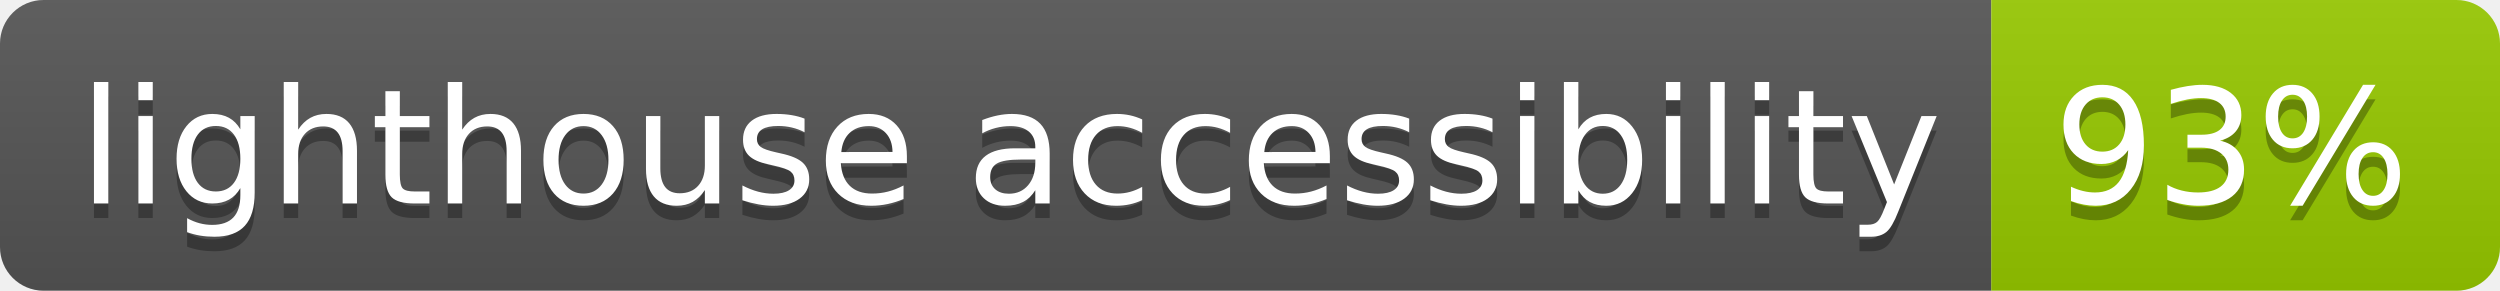
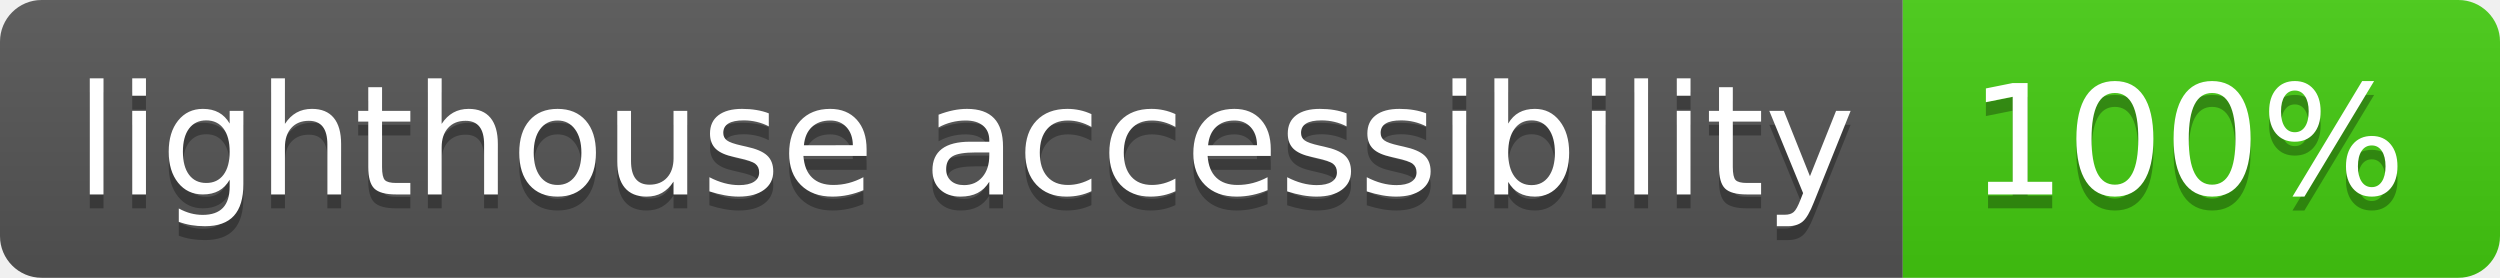
- <svg xmlns="http://www.w3.org/2000/svg" width="172" height="20">
+ <svg xmlns="http://www.w3.org/2000/svg" width="180" height="20">
  <linearGradient id="b" x2="0" y2="100%">
    <stop offset="0" stop-color="#bbb" stop-opacity=".1" />
    <stop offset="1" stop-opacity=".1" />
  </linearGradient>
  <clipPath id="a">
-     <rect width="172" height="20" rx="3" fill="#fff" />
+     <rect width="180" height="20" rx="3" fill="#fff" />
  </clipPath>
  <g clip-path="url(#a)">
    <path fill="#555" d="M0 0h137v20H0z" />
-     <path fill="#97ca00" d="M137 0h35v20H137z" />
-     <path fill="url(#b)" d="M0 0h172v20H0z" />
+     <path fill="#4c1" d="M137 0h43v20H137z" />
+     <path fill="url(#b)" d="M0 0h180v20H0z" />
  </g>
  <g fill="#fff" text-anchor="middle" font-family="DejaVu Sans,Verdana,Geneva,sans-serif" font-size="110">
    <text x="695" y="150" fill="#010101" fill-opacity=".3" transform="scale(.1)" textLength="1270">lighthouse accessibility</text>
    <text x="695" y="140" transform="scale(.1)" textLength="1270">lighthouse accessibility</text>
-     <text x="1535" y="150" fill="#010101" fill-opacity=".3" transform="scale(.1)" textLength="250">93%</text>
-     <text x="1535" y="140" transform="scale(.1)" textLength="250">93%</text>
+     <text x="1575" y="150" fill="#010101" fill-opacity=".3" transform="scale(.1)" textLength="330">100%</text>
+     <text x="1575" y="140" transform="scale(.1)" textLength="330">100%</text>
  </g>
</svg>
